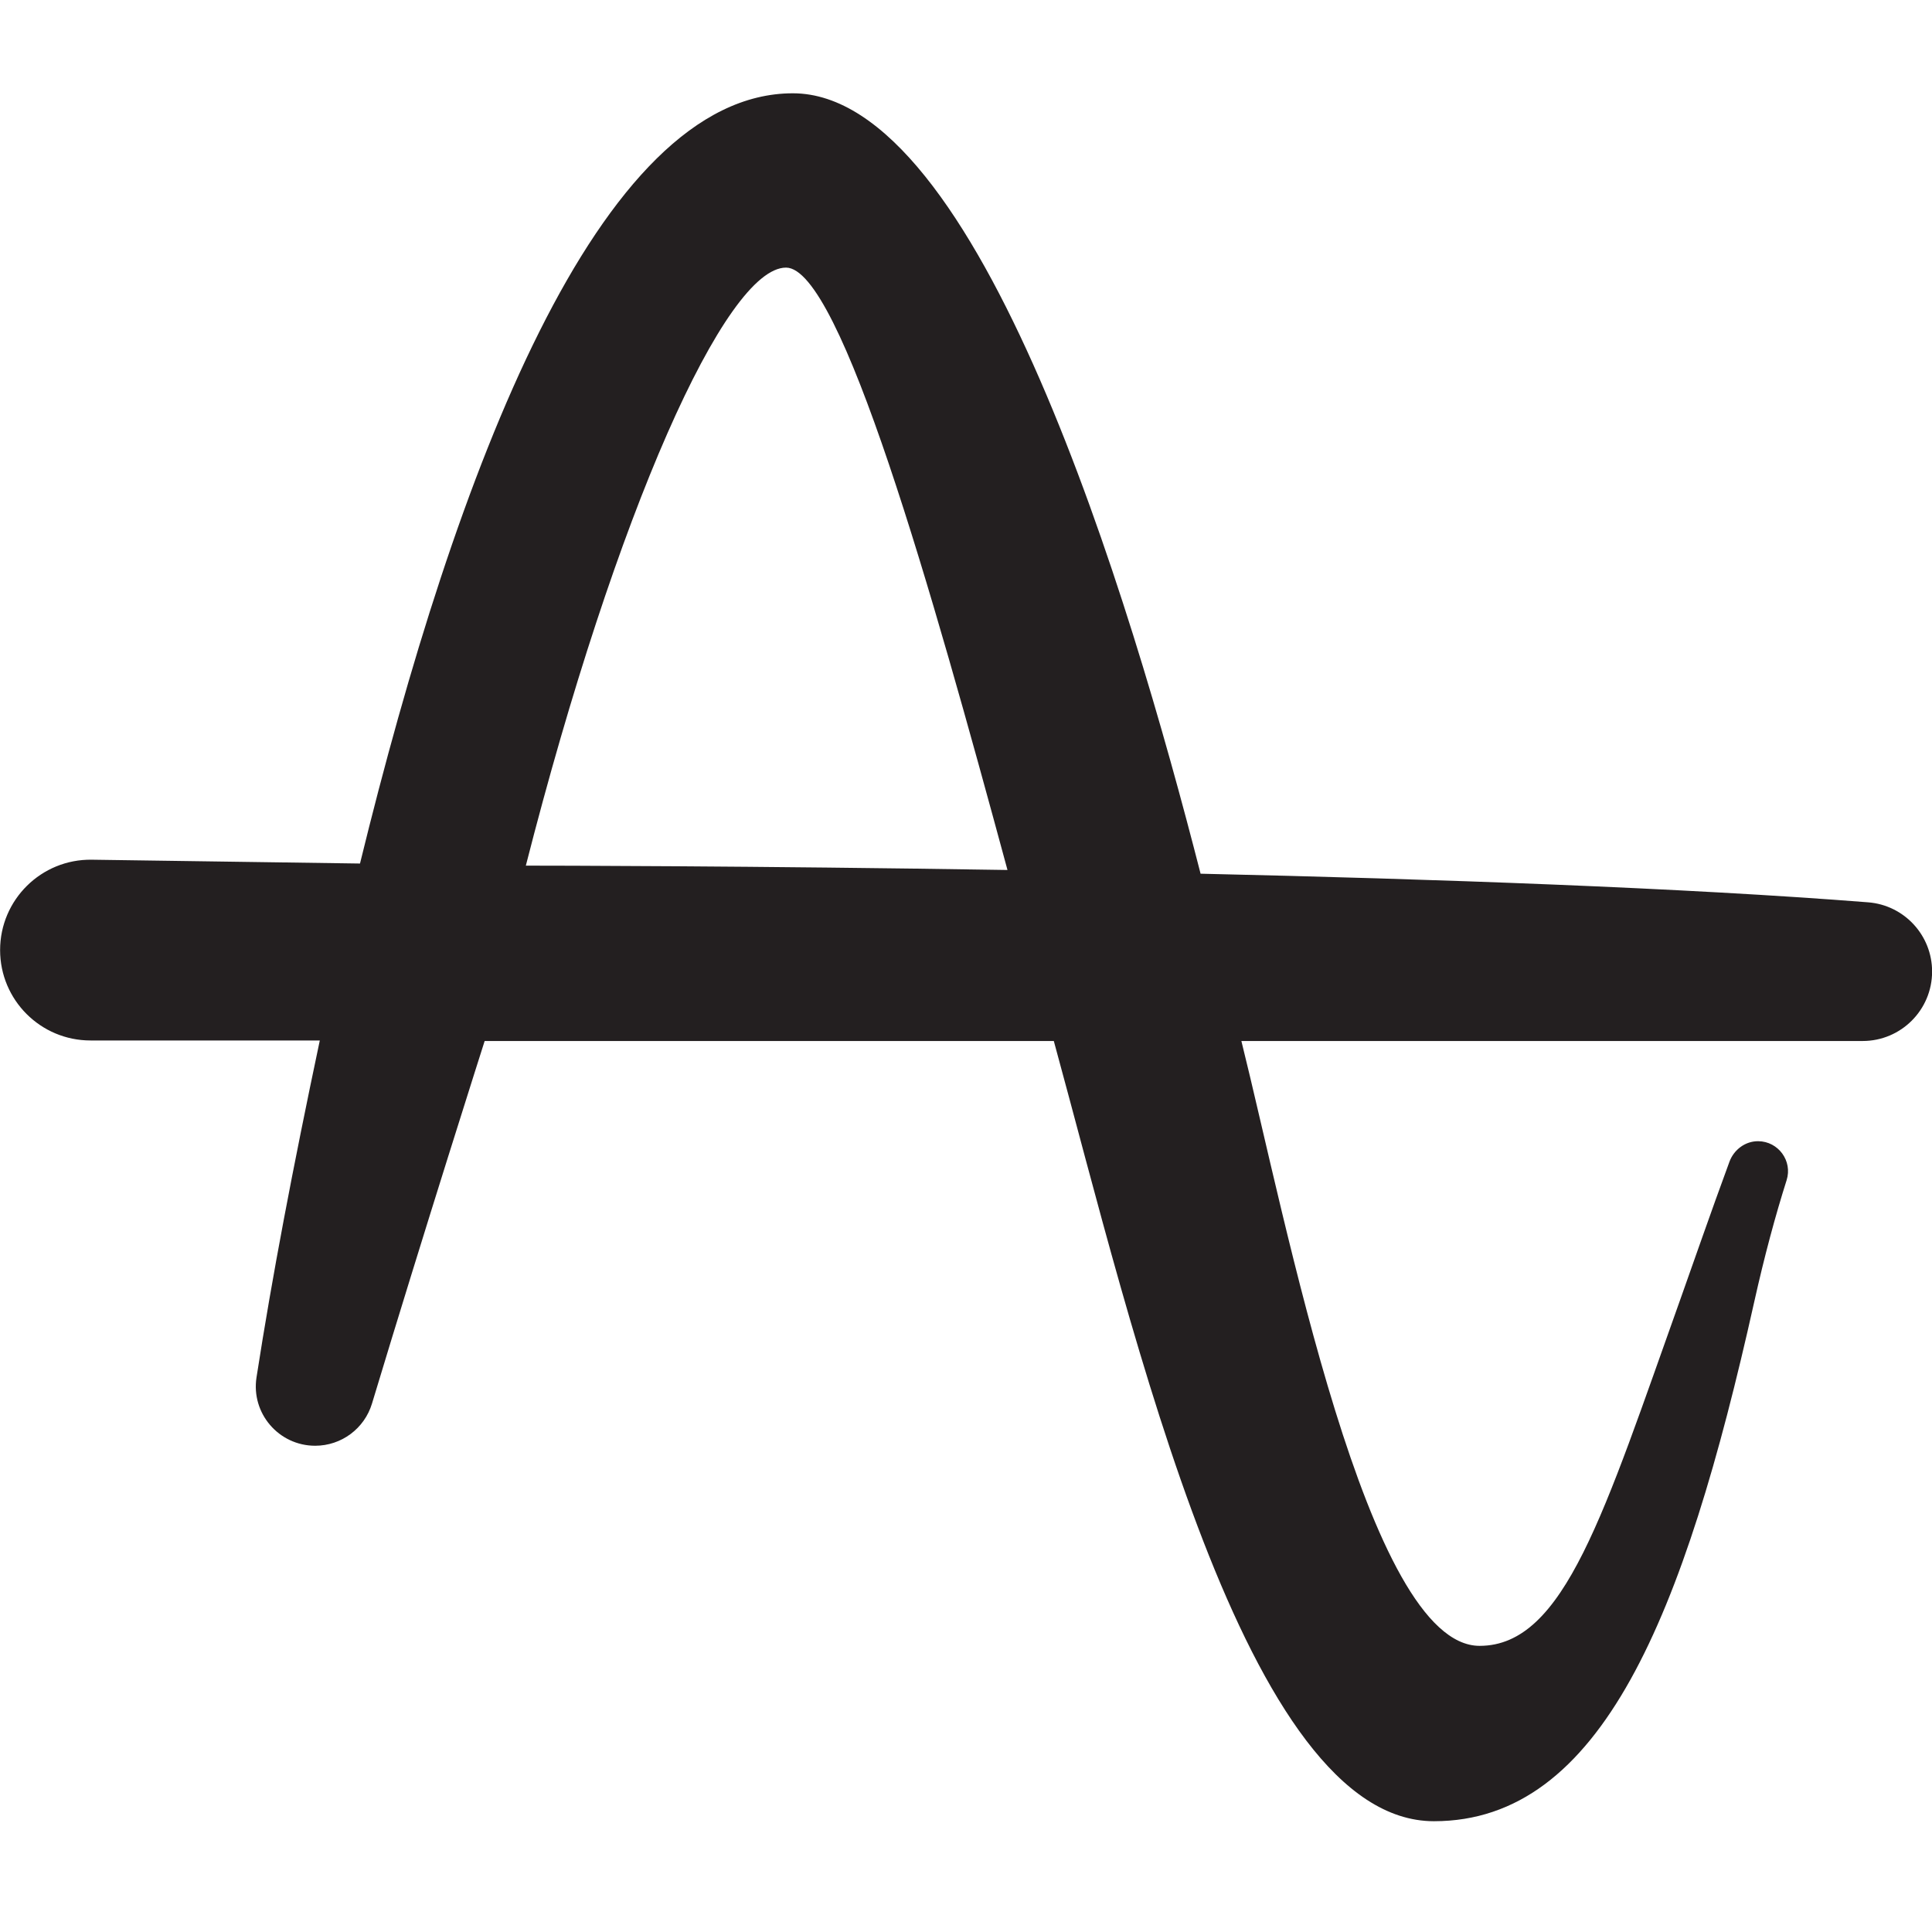
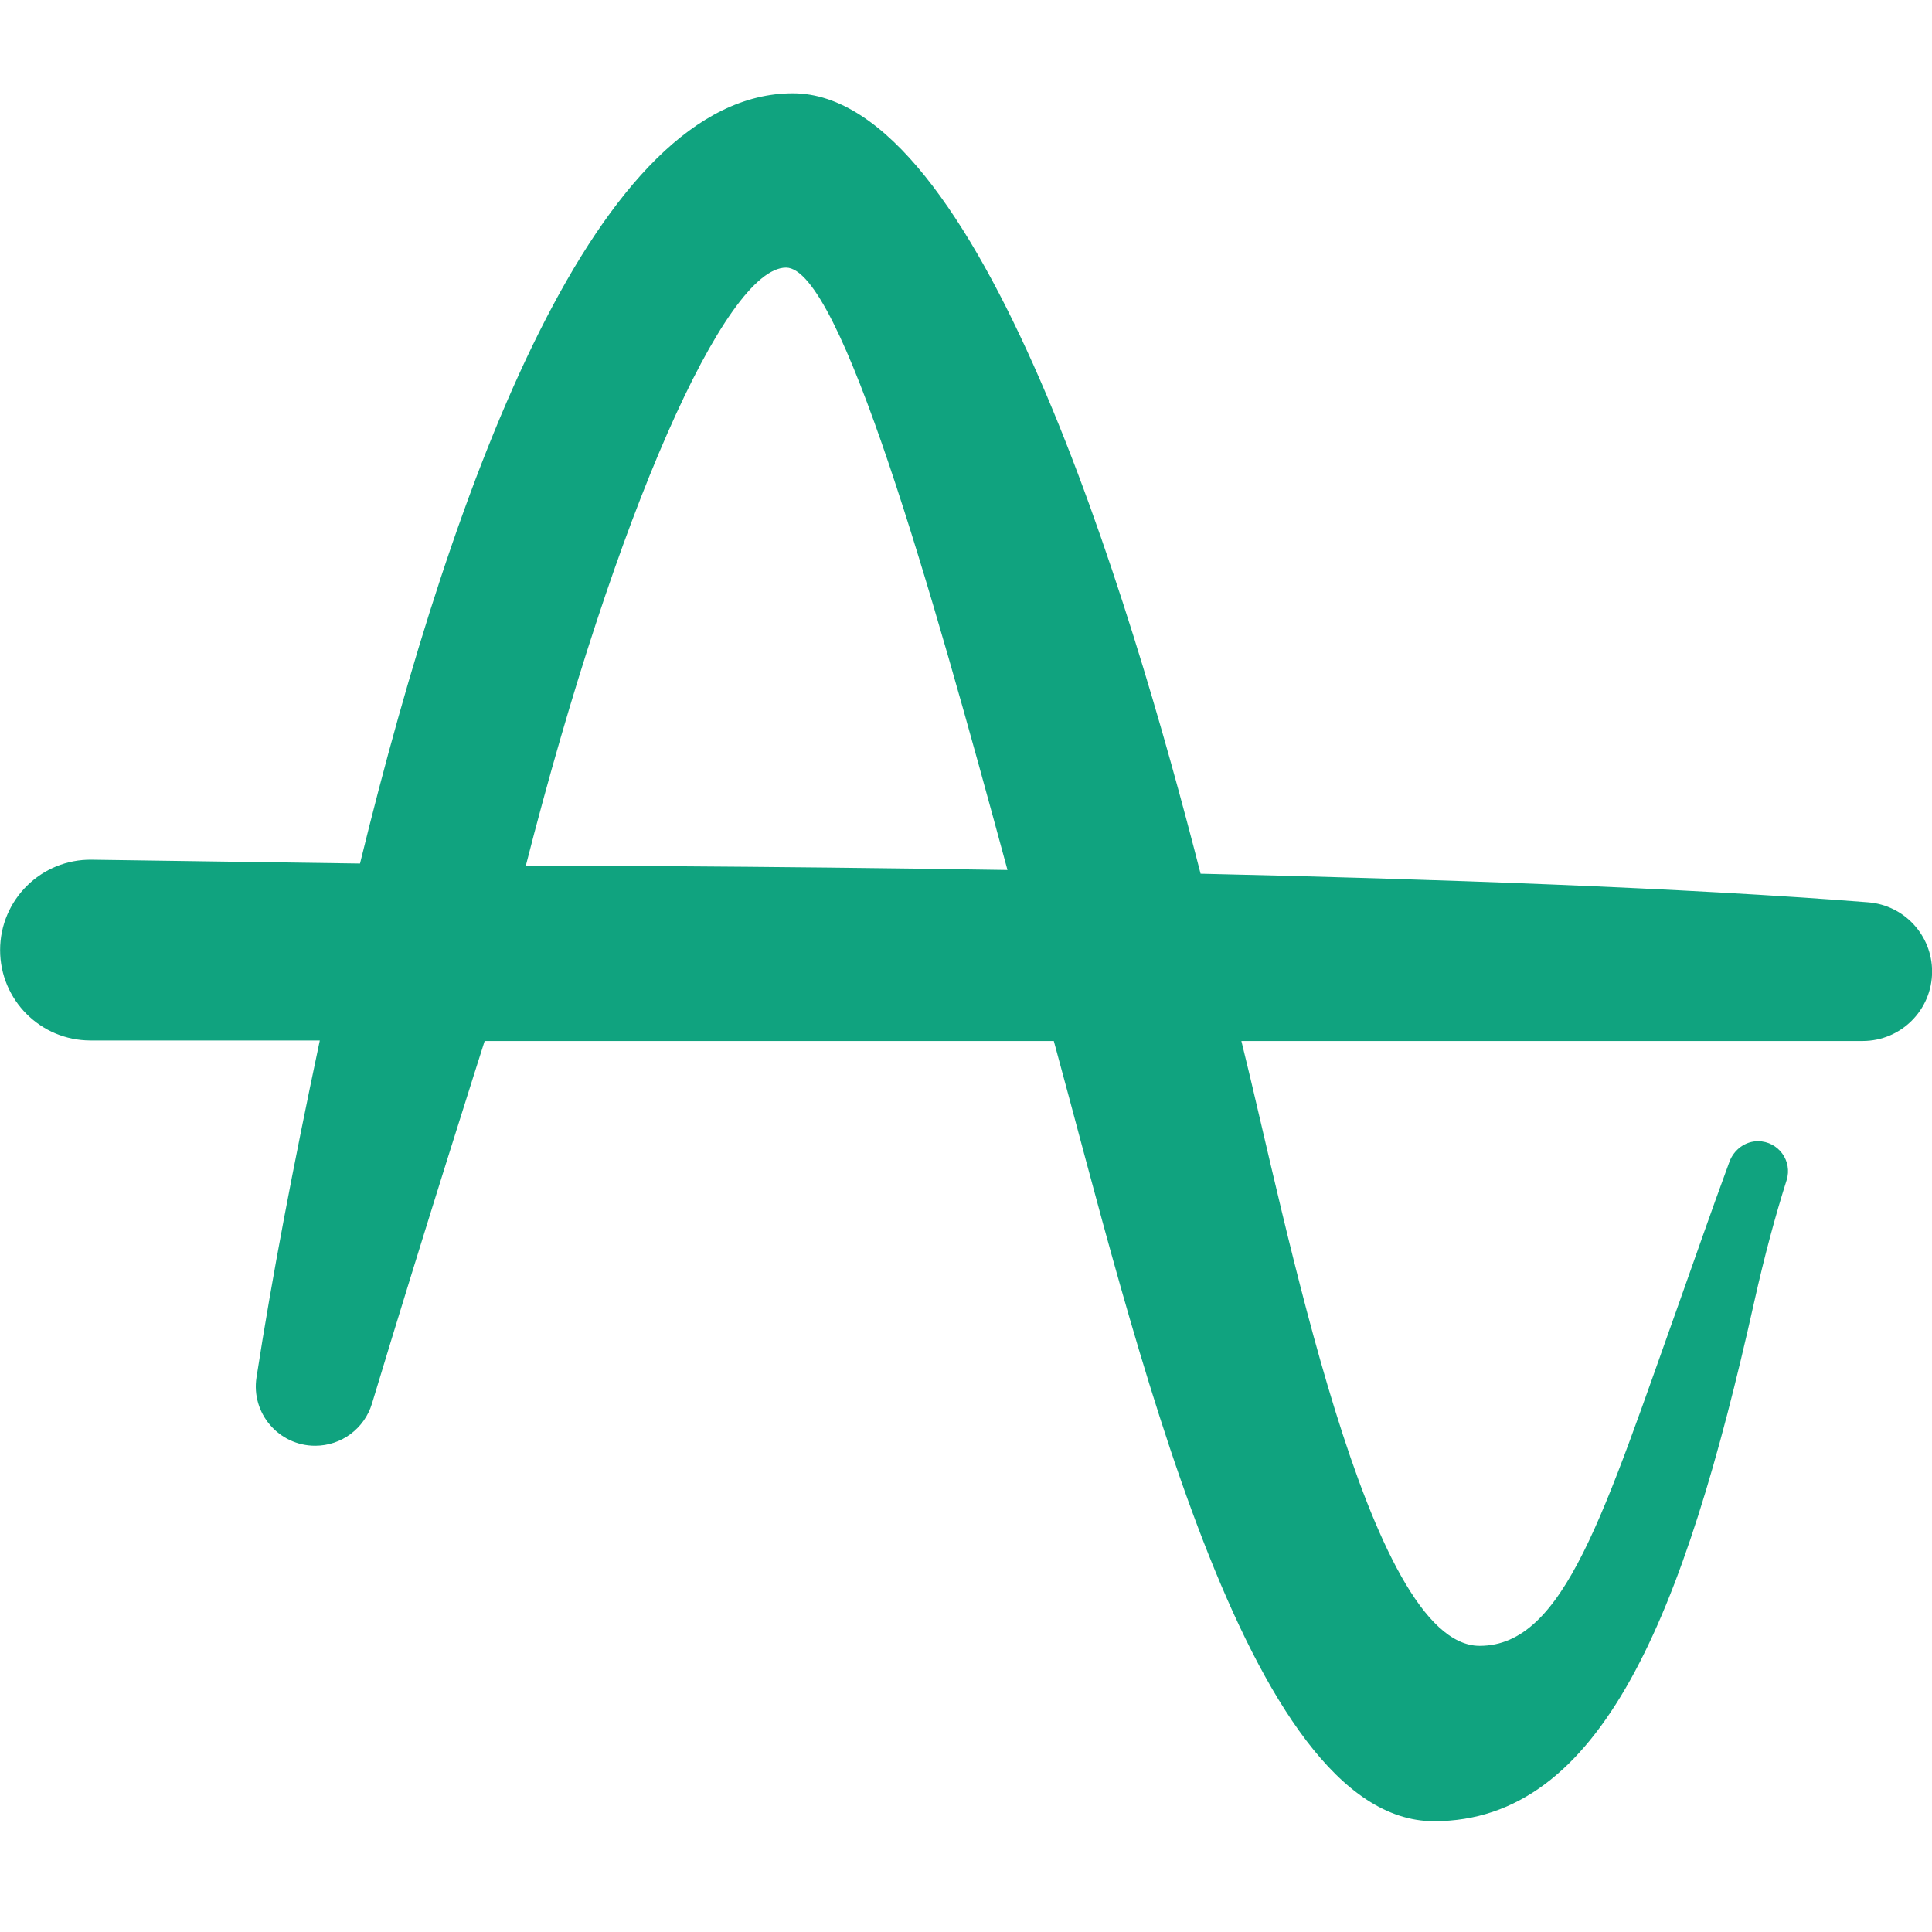
- <svg xmlns="http://www.w3.org/2000/svg" viewBox="0 0 800 800">
-   <path d="M773.575 373.633c-76.338-6.021-179.593-9.656-276.438-11.85-29.35-114.631-91.769-323.152-168.83-323.152-80.571 0-139.592 156.882-179.238 318.938l-111.067-1.583C17.125 355.688.042 372.53.042 393.41c0 20.67 16.756 37.428 37.427 37.428h94.952c-11.216 53.078-19.708 97.669-26.205 139.498-2.312 14.888 9.226 28.317 24.293 28.317a24.573 24.573 0 0 0 23.529-17.48c21.537-71.402 46.65-150.118 46.65-150.118H436.36c33.205 121.272 79.286 323.071 157.404 323.071 69.22 0 103.547-84.633 132.62-215.018 4.263-19.115 8.785-35.807 13.415-50.409 2.527-7.968-3.422-16.085-11.761-16.152-5.342-.043-10.062 3.494-11.91 8.506-8.003 21.714-14.975 41.964-20.18 56.533-31.776 88.938-48.116 143.925-83.269 143.925-46.451 0-80.229-176.587-98.65-250.456h257.256c15.881 0 28.756-12.875 28.756-28.756 0-14.995-11.517-27.487-26.466-28.666Zm-555.838-15.192c37.429-146.485 82.677-247.63 107.744-247.63 22.637 0 60.359 133.789 91.697 249.433-106.331-1.708-190.795-1.799-199.44-1.803Z" style="fill:#231f20" />
+ <svg xmlns="http://www.w3.org/2000/svg" viewBox="0 0 800 800" role="img" aria-label="ChatGPT logo">
+   <path fill="#10A37F" d="M773.575 373.633c-76.338-6.021-179.593-9.656-276.438-11.85-29.35-114.631-91.769-323.152-168.83-323.152-80.571 0-139.592 156.882-179.238 318.938l-111.067-1.583C17.125 355.688.042 372.53.042 393.41c0 20.67 16.756 37.428 37.427 37.428h94.952c-11.216 53.078-19.708 97.669-26.205 139.498-2.312 14.888 9.226 28.317 24.293 28.317a24.573 24.573 0 0 0 23.529-17.48c21.537-71.402 46.65-150.118 46.65-150.118H436.36c33.205 121.272 79.286 323.071 157.404 323.071 69.22 0 103.547-84.633 132.62-215.018 4.263-19.115 8.785-35.807 13.415-50.409 2.527-7.968-3.422-16.085-11.761-16.152-5.342-.043-10.062 3.494-11.91 8.506-8.003 21.714-14.975 41.964-20.18 56.533-31.776 88.938-48.116 143.925-83.269 143.925-46.451 0-80.229-176.587-98.65-250.456h257.256c15.881 0 28.756-12.875 28.756-28.756 0-14.995-11.517-27.487-26.466-28.666Zm-555.838-15.192c37.429-146.485 82.677-247.63 107.744-247.63 22.637 0 60.359 133.789 91.697 249.433-106.331-1.708-190.795-1.799-199.44-1.803Z" />
</svg>
